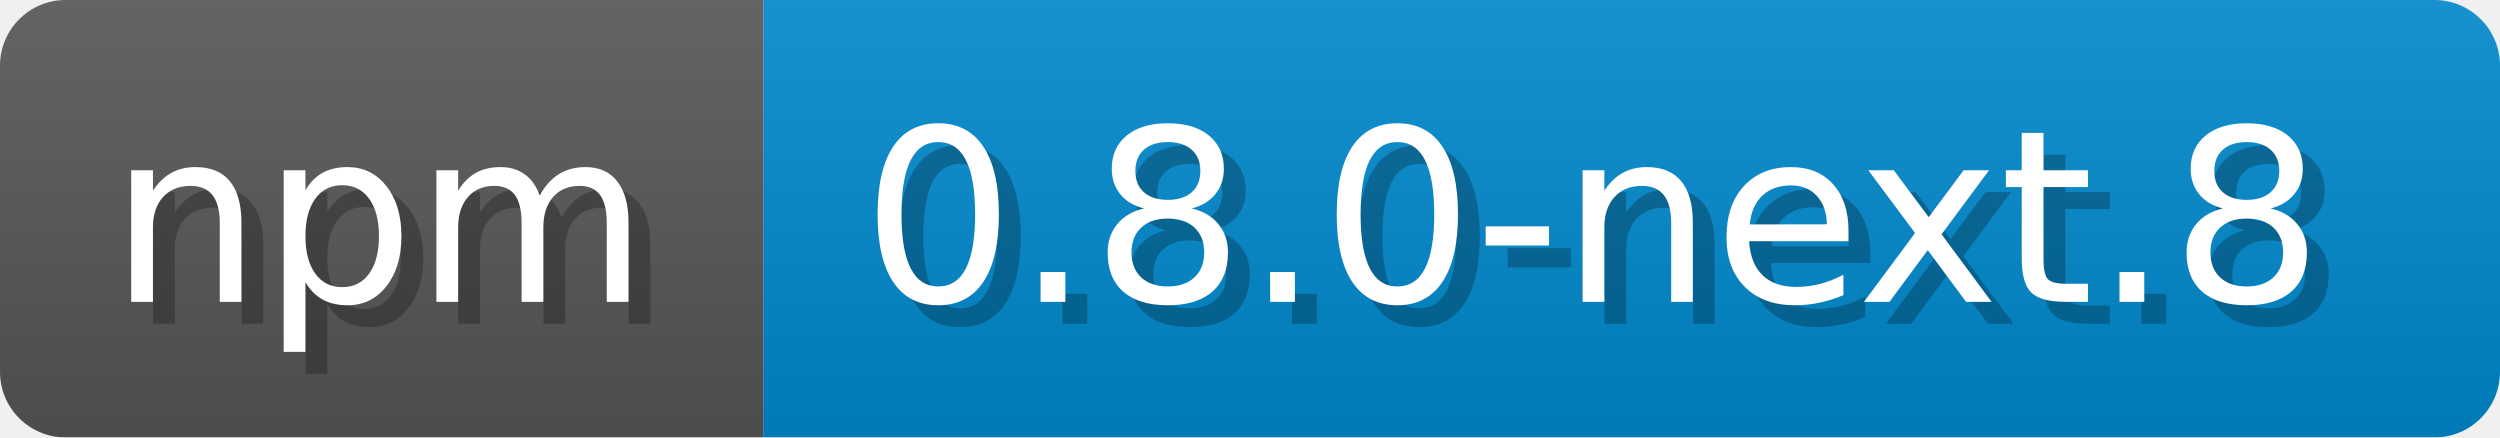
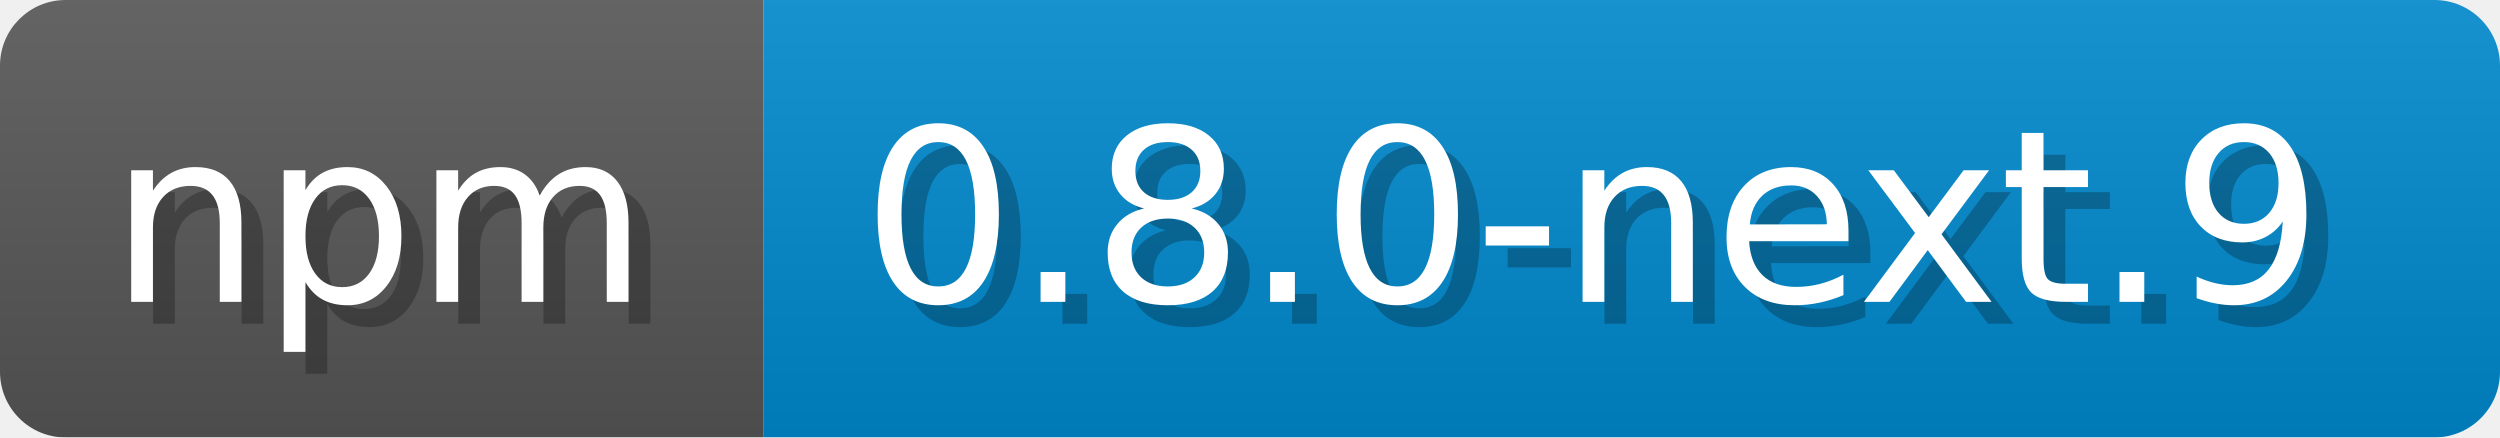
- <svg xmlns="http://www.w3.org/2000/svg" width="114.3" height="20" viewBox="0 0 1143 200" role="img" aria-label="npm: 0.8.0-next.8">
+ <svg xmlns="http://www.w3.org/2000/svg" width="114.3" height="20" viewBox="0 0 1143 200" role="img" aria-label="npm: 0.8.0-next.9">
  <linearGradient id="a" x2="0" y2="100%">
    <stop offset="0" stop-opacity=".1" stop-color="#EEE" />
    <stop offset="1" stop-opacity=".1" />
  </linearGradient>
  <mask id="m">
    <rect width="1143" height="200" rx="30" fill="#FFF" />
  </mask>
  <g mask="url(#m)">
    <rect width="349" height="200" fill="#555" />
    <rect width="794" height="200" fill="#08C" x="349" />
    <rect width="1143" height="200" fill="url(#a)" />
  </g>
  <g aria-hidden="true" fill="#fff" text-anchor="start" font-family="Verdana,DejaVu Sans,sans-serif" font-size="110">
    <text x="60" y="148" textLength="249" fill="#000" opacity="0.25">npm</text>
    <text x="50" y="138" textLength="249">npm</text>
-     <text x="404" y="148" textLength="694" fill="#000" opacity="0.25">0.8.0-next.8</text>
-     <text x="394" y="138" textLength="694">0.8.0-next.8</text>
+     <text x="404" y="148" textLength="694" fill="#000" opacity="0.25">0.8.0-next.9</text>
+     <text x="394" y="138" textLength="694">0.8.0-next.9</text>
  </g>
</svg>
